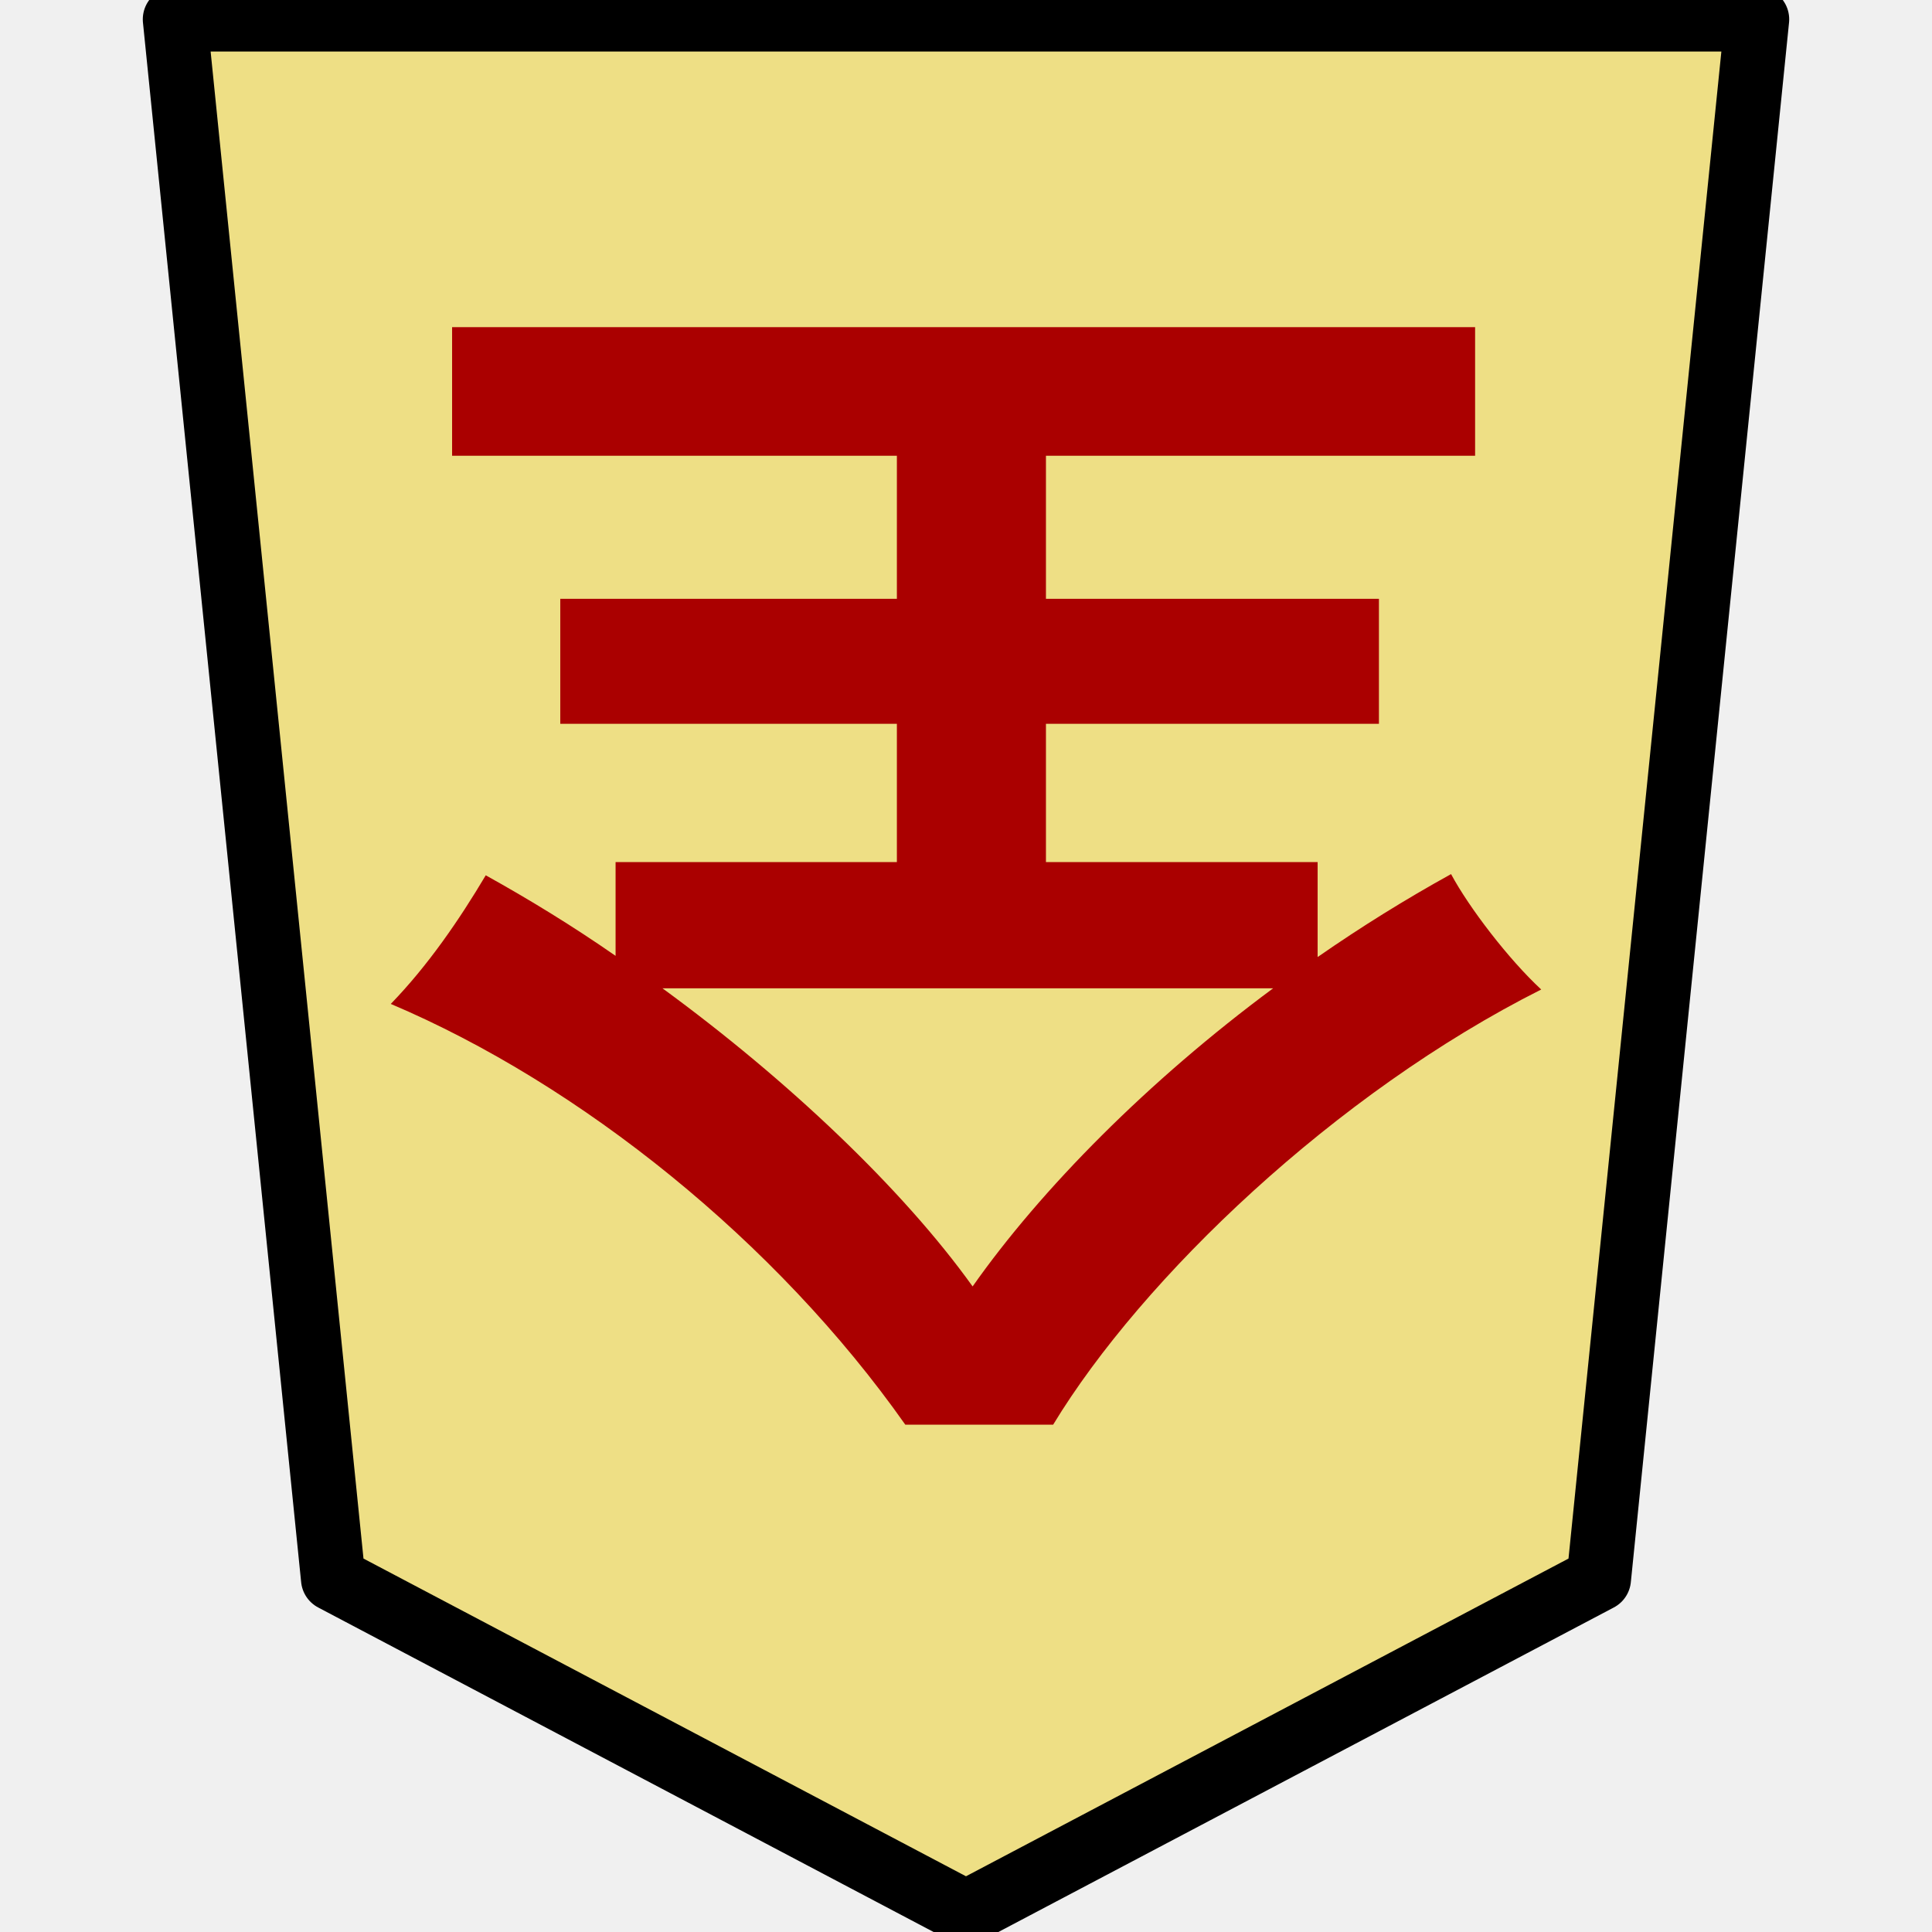
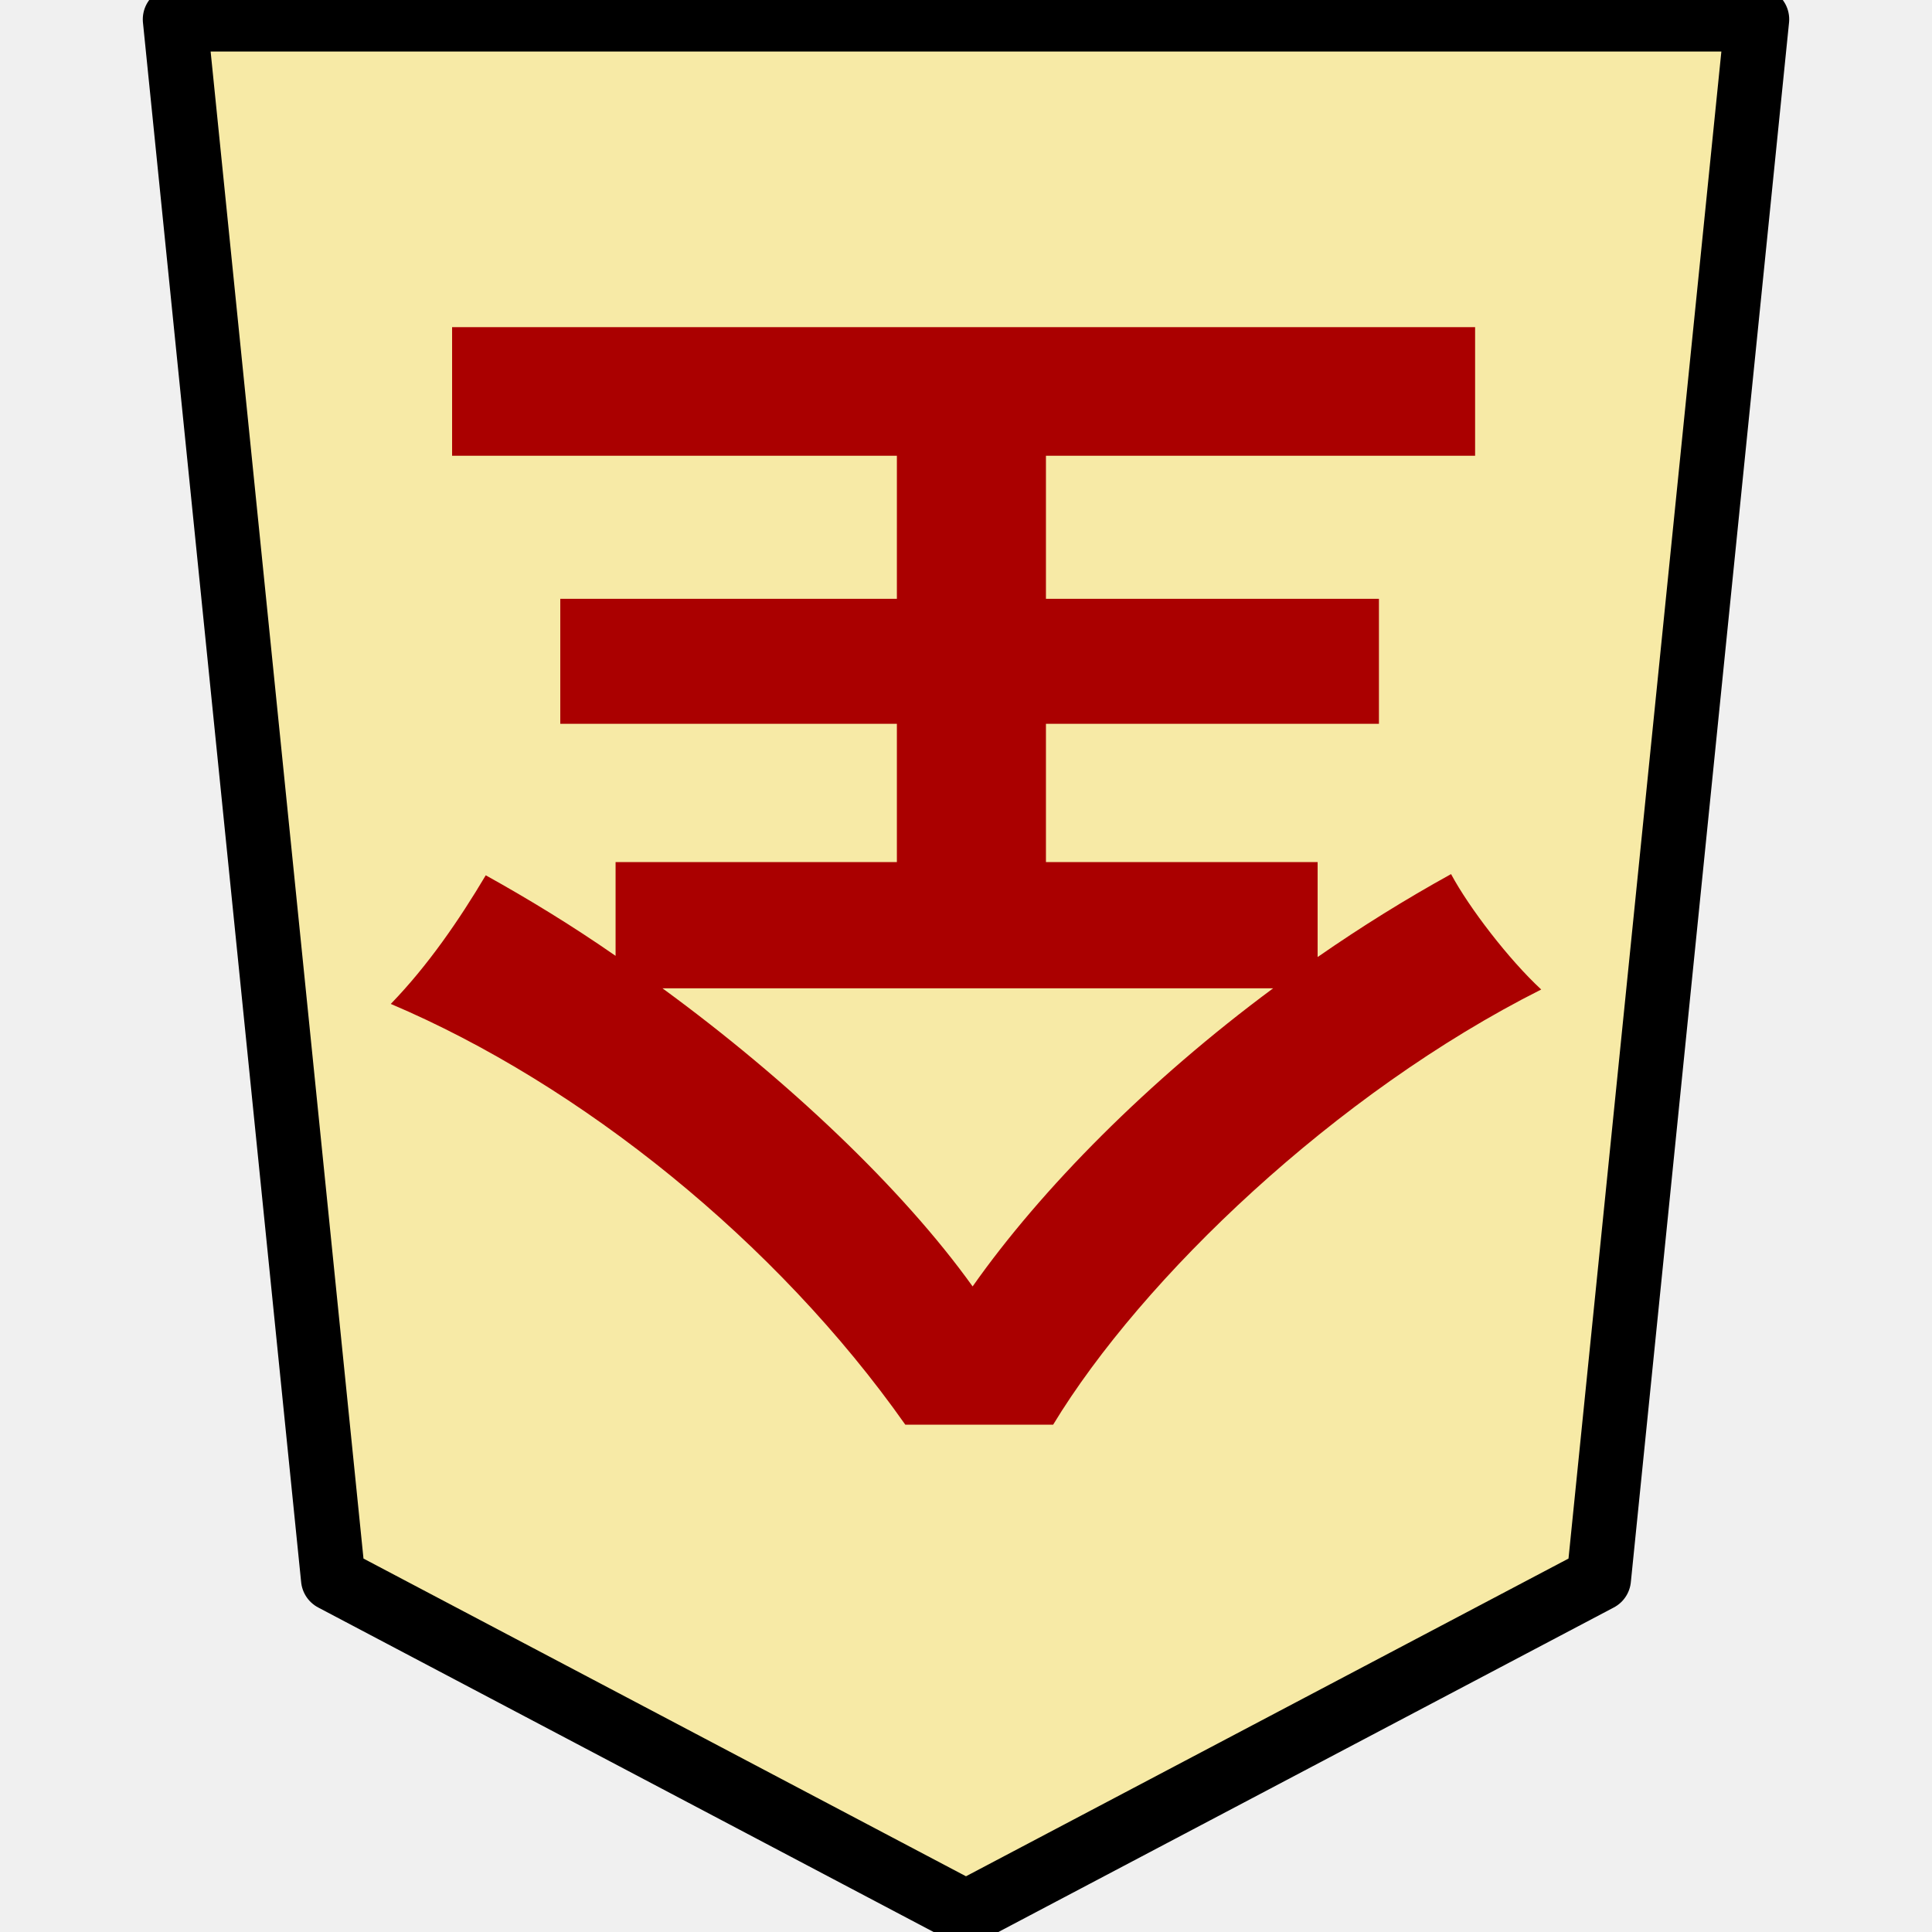
<svg xmlns="http://www.w3.org/2000/svg" version="1.1" style="overflow:visible" viewBox="-150 -150 300 300" height="1200px" width="1200px" id="svg5237" enable-background="new">
  <defs id="defs5241" />
  <rect fill-opacity="0" fill="rgb(0,0,0)" height="300" width="300" y="-150" x="-150" id="rect5225" />
  <g style="fill:#ffffff;stroke-linejoin:round" id="g5233">
-     <path style="fill:#eedf85;stroke:none;stroke-linecap:butt;stroke-linejoin:round;fill-opacity:1" id="path5227" d="M -0.002,147 98.261,95.185 122.826,-147 h -245.653 l 24.565,242.185 z" />
+     <path style="fill:#f7eaa6;stroke:none;stroke-linecap:butt;stroke-linejoin:round;fill-opacity:1" id="path5227" d="M -0.002,147 98.261,95.185 122.826,-147 h -245.653 l 24.565,242.185 z" />
    <path style="fill:#aa0000;stroke:none;stroke-linecap:butt;stroke-linejoin:round" id="path5229" d="M 47.694,3.463 C 28.28,17.836 11.667,34.636 1.027,49.756 -9.8,34.636 -27.72,17.65 -47.133,3.463 Z M -10.733,-57.017 h -52.267 v 19.413 h 52.267 v 21.467 h -43.68 v 14.56 c -6.72,-4.667 -13.44,-8.773 -20.16,-12.507 -4.107,6.907 -8.96,14 -14.747,19.973 29.493,12.507 59.92,36.96 79.893,65.333 h 22.96 c 13.813,-22.773 43.867,-51.52 75.787,-67.573 -5.04,-4.667 -11.2,-12.693 -14,-17.92 -7.093,3.92 -14,8.213 -20.72,12.88 V -16.137 H 12.414 v -21.467 h 51.707 v -19.413 H 12.414 v -22.213 h 66.64 v -19.973 h -158.853 v 19.973 h 69.067 z" />
    <path style="fill:none;stroke:#000000;stroke-width:10;stroke-linecap:butt;stroke-linejoin:round;stroke-opacity:1" id="path5231" d="M -0.002,147 98.261,95.185 122.826,-147 h -245.653 l 24.565,242.185 z" />
  </g>
</svg>
